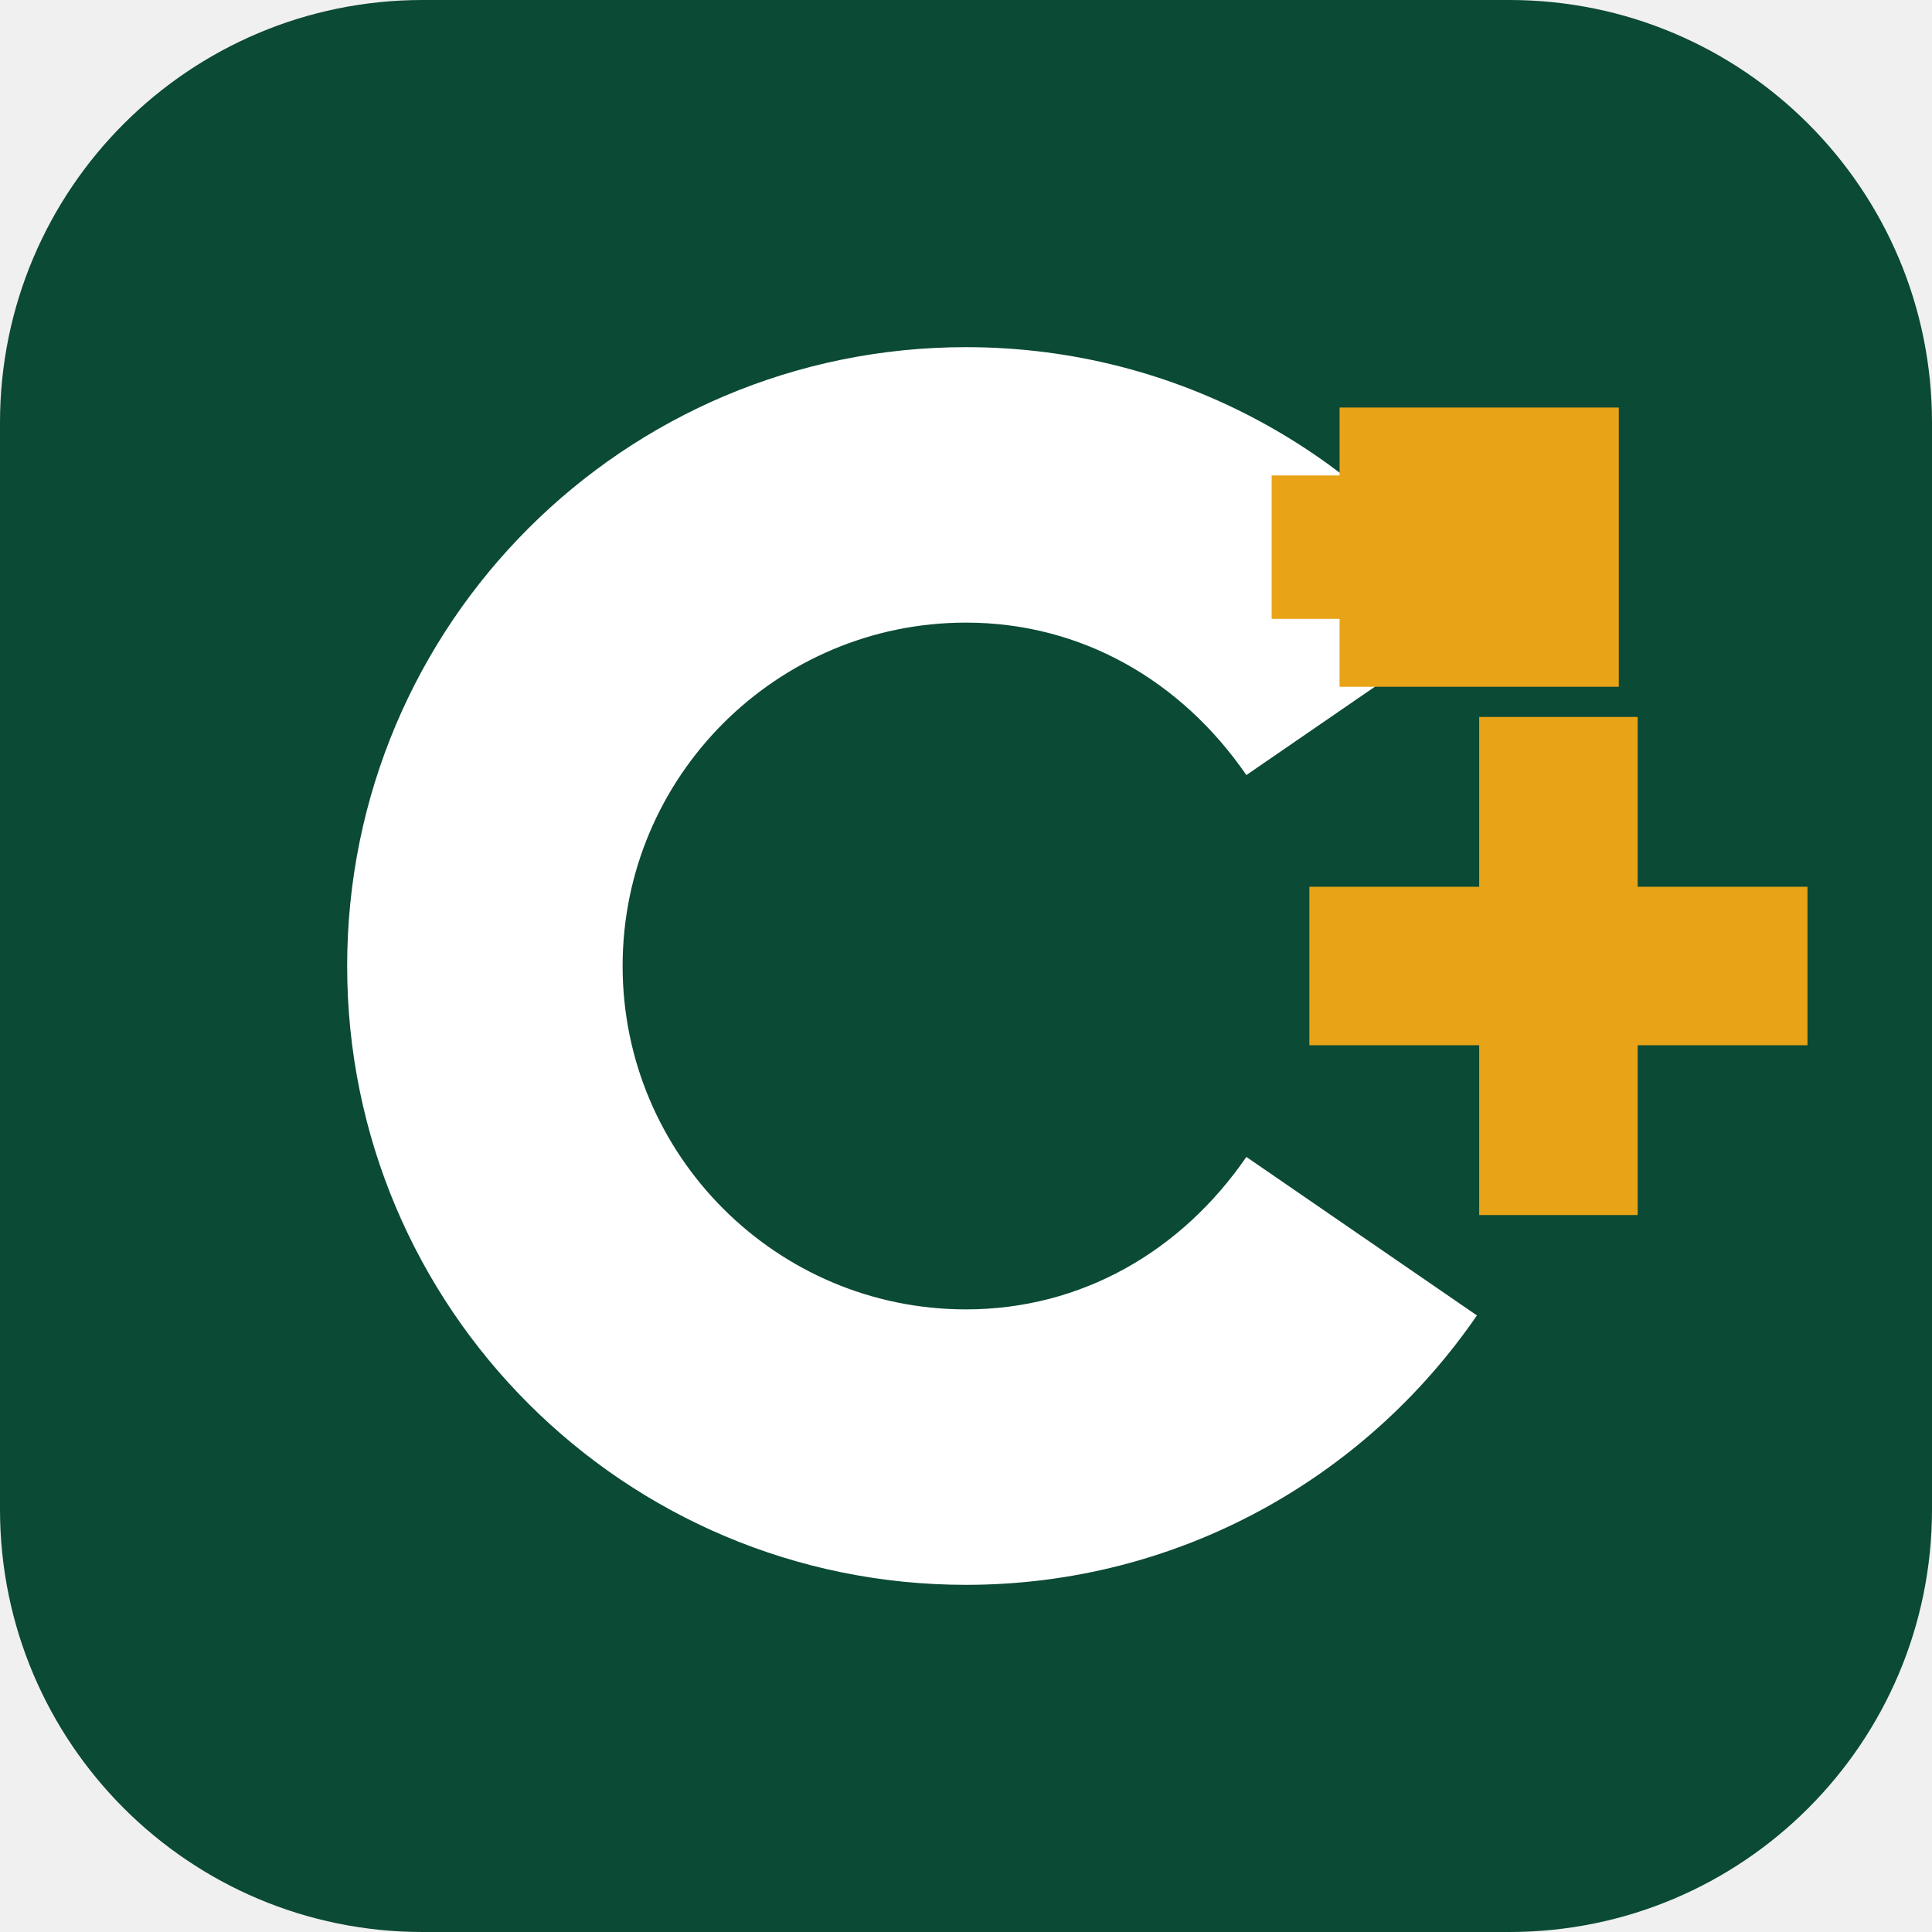
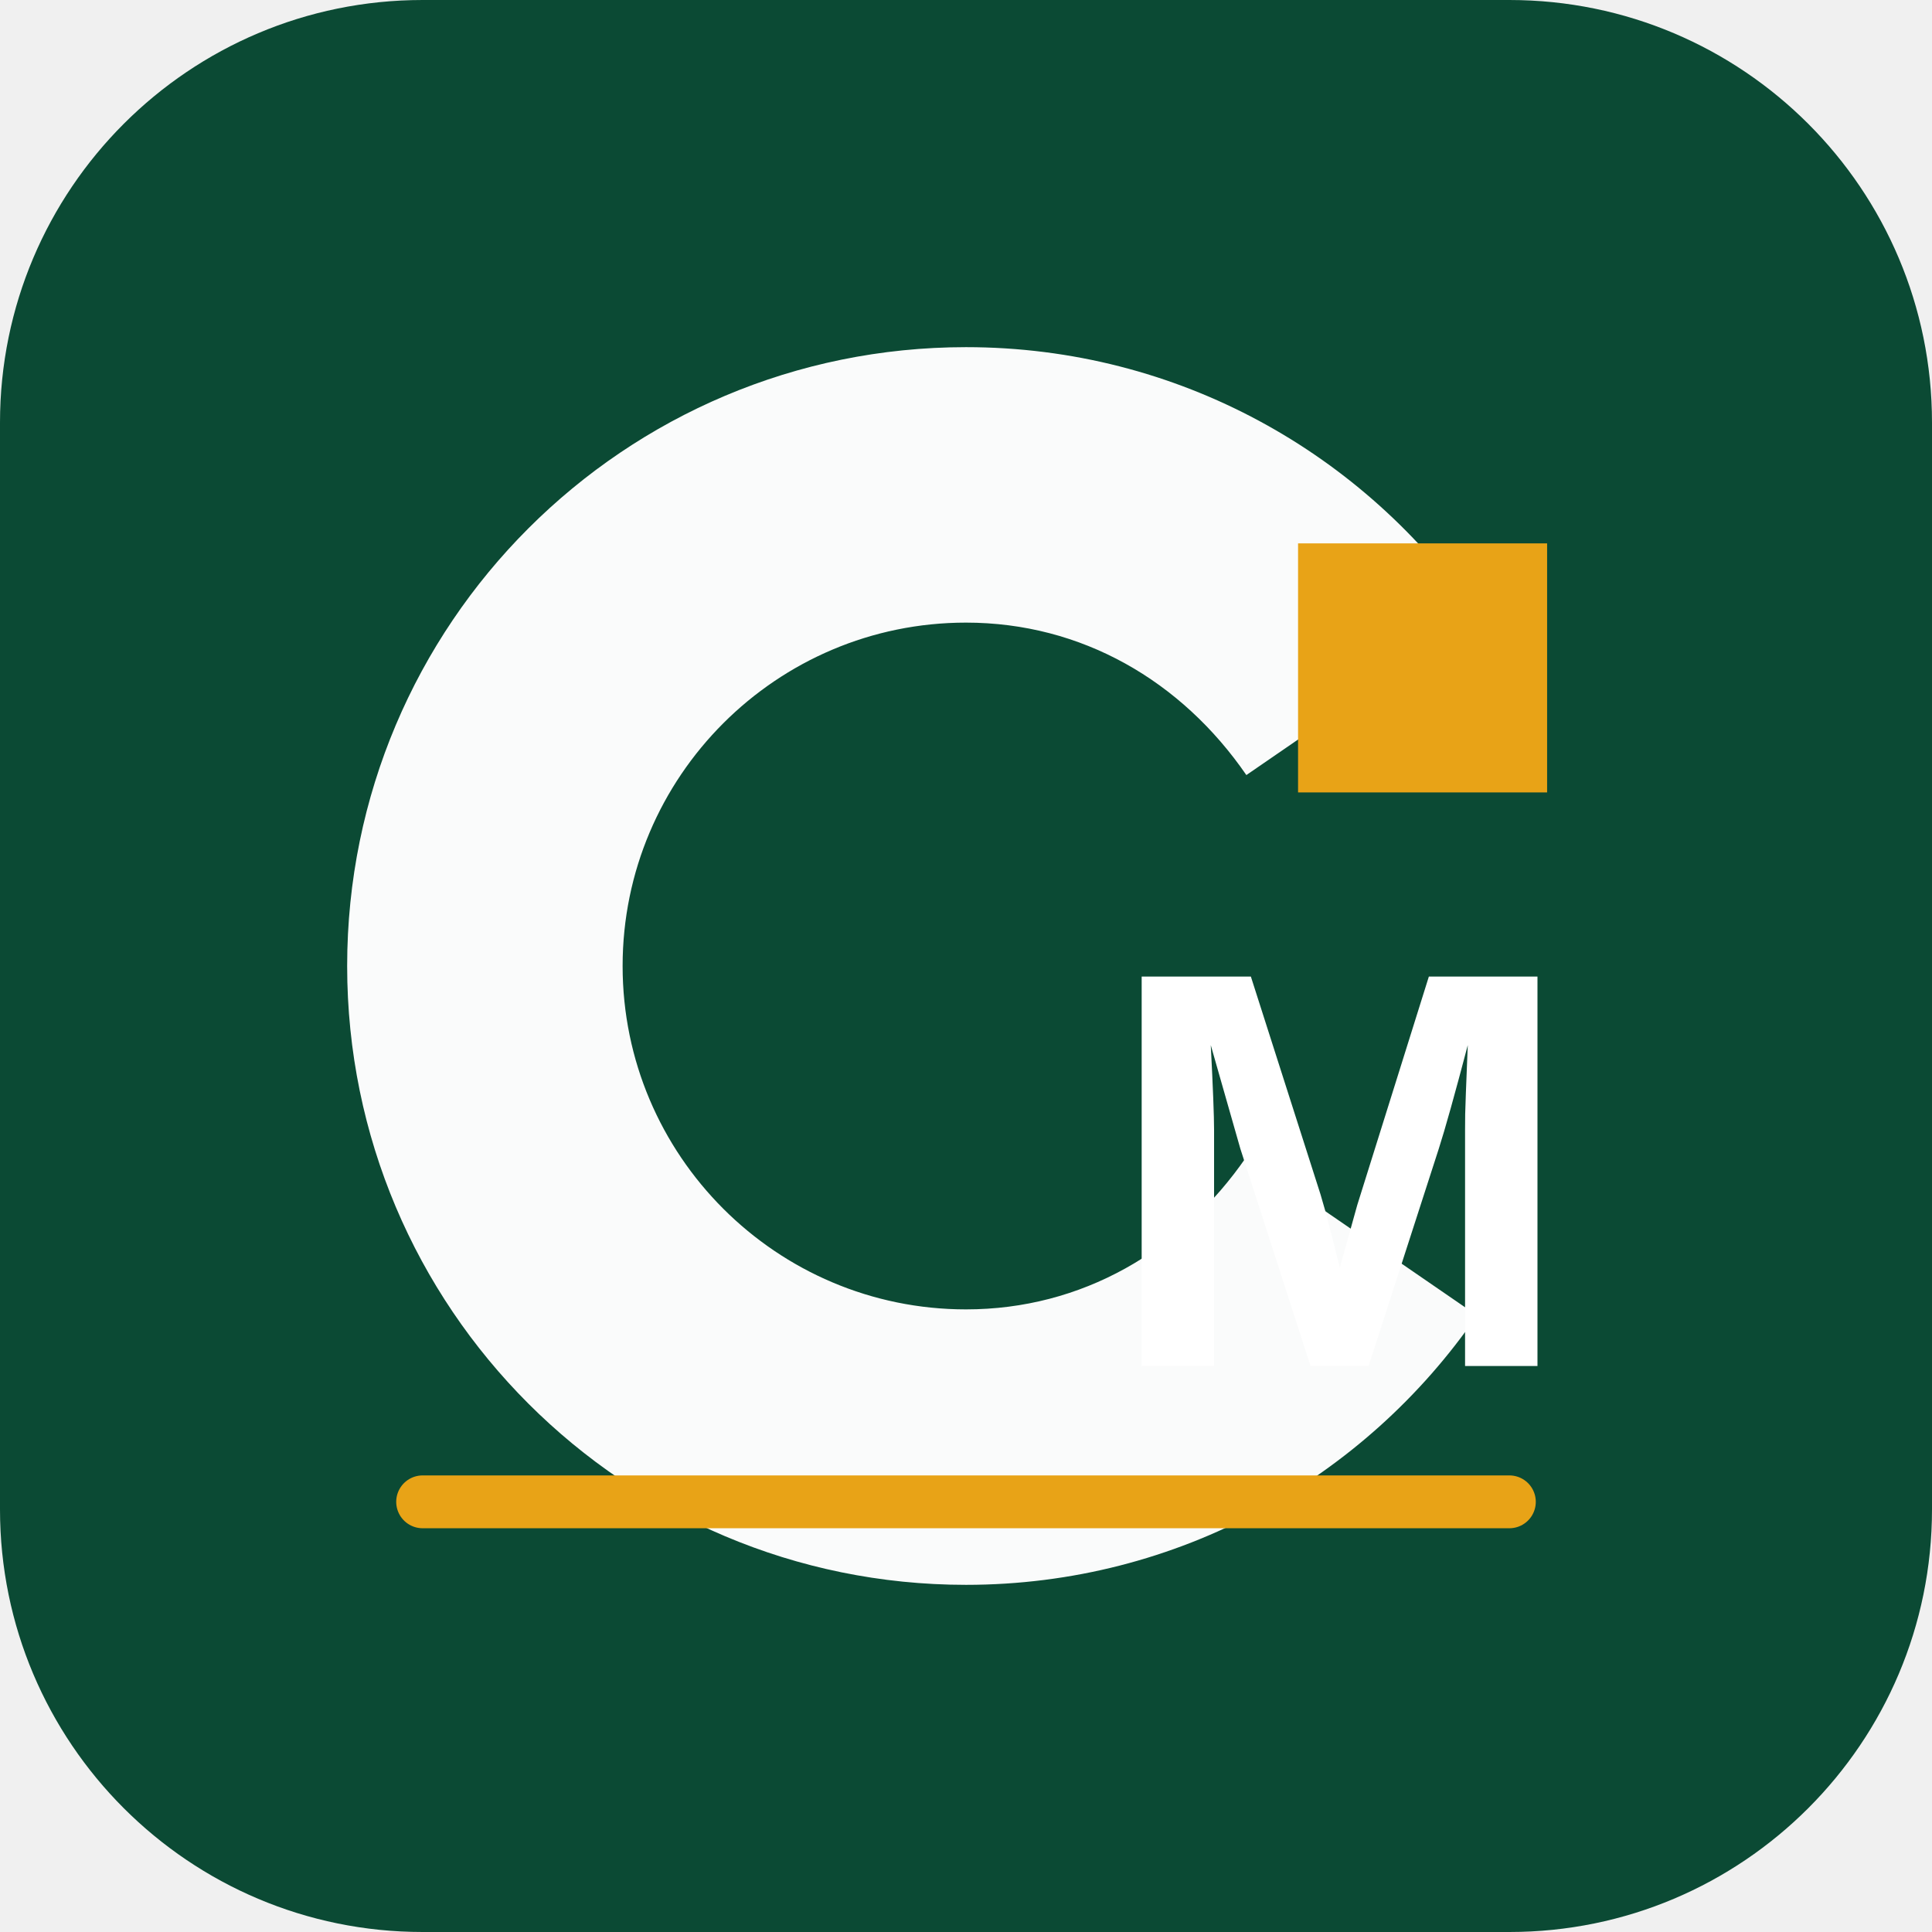
- <svg xmlns="http://www.w3.org/2000/svg" viewBox="0 0 512 512">
+ <svg xmlns="http://www.w3.org/2000/svg" viewBox="0 0 512 512" role="img" aria-label="ClerkME">
  <rect width="512" height="512" rx="112" fill="#0b4a34" />
-   <path d="M256 92c-90.6 0-164 73.4-164 164s73.4 164 164 164c56.2 0 105.8-28.3 135.4-71.4l-61.1-42c-17.2 25-43.7 40.4-74.3 40.4-50.2 0-91-40.8-91-91s40.8-91 91-91c30.6 0 57.1 15.4 74.3 40.4l61.1-42C361.8 120.3 312.2 92 256 92Z" fill="#fff" />
-   <path d="M337 126h38v38h-38zM355 108h74v74h-74z" fill="#e8a317" />
-   <path d="M392 190h42v132h-42zM347 235h132v42H347z" fill="#e8a317" />
+   <path d="M256 92c-90.6 0-164 73.4-164 164s73.4 164 164 164c56.2 0 105.8-28.3 135.4-71.4l-61.1-42c-17.2 25-43.7 40.4-74.3 40.4-50.2 0-91-40.8-91-91s40.8-91 91-91c30.6 0 57.1 15.4 74.3 40.4l61.1-42C361.8 120.3 312.2 92 256 92Z" fill="#fff" opacity=".98" />
+   <path d="M344 144h66v66h-66z" fill="#e8a317" />
+   <text x="355" y="362" font-family="Arial,Helvetica,sans-serif" font-size="150" font-weight="800" fill="#fff" text-anchor="middle">M</text>
+   <path d="M112 398h288" stroke="#e8a317" stroke-width="14" stroke-linecap="round" />
</svg>
